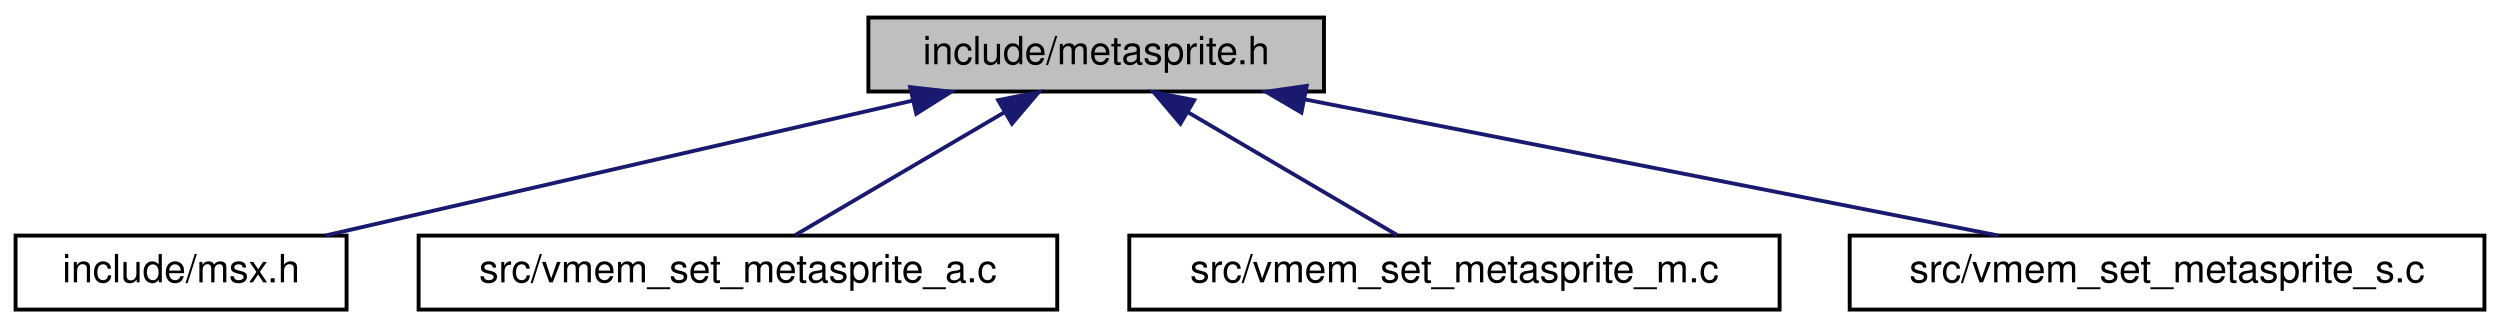
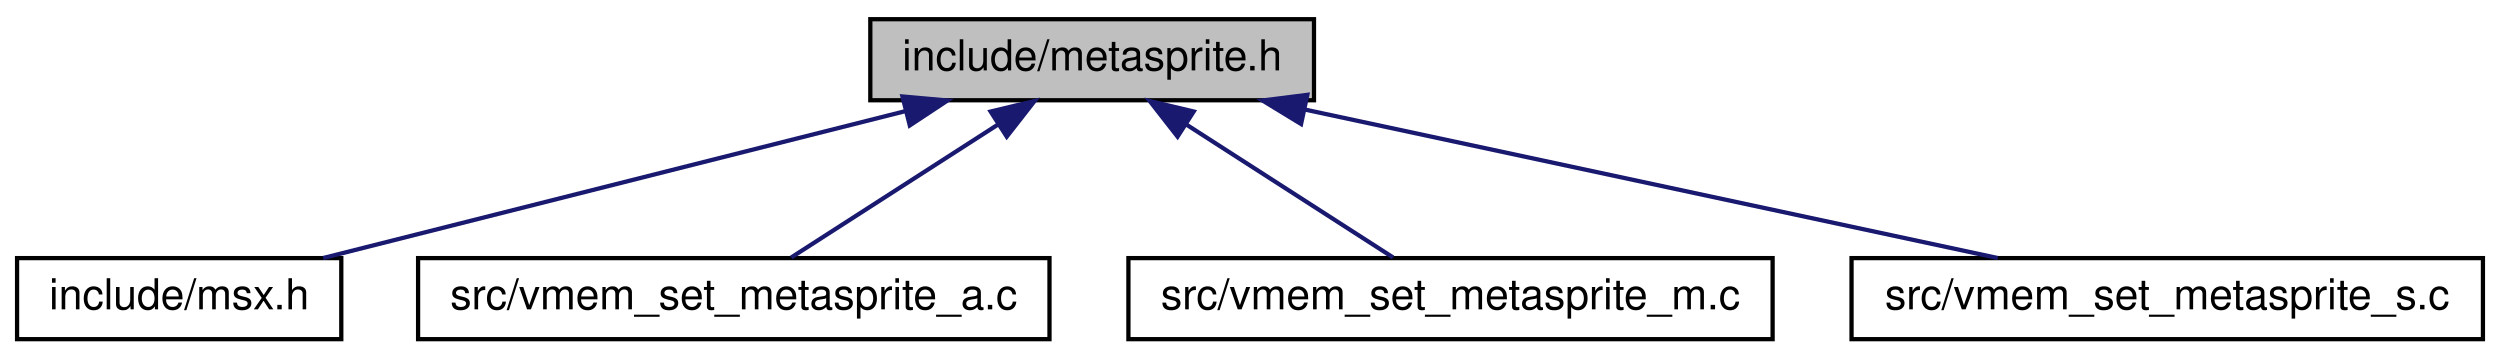
- <svg xmlns="http://www.w3.org/2000/svg" xmlns:xlink="http://www.w3.org/1999/xlink" width="642pt" height="84pt" viewBox="0.00 0.00 642.00 84.00">
+ <svg xmlns="http://www.w3.org/2000/svg" xmlns:xlink="http://www.w3.org/1999/xlink" width="586pt" height="84pt" viewBox="0.00 0.00 586.00 84.00">
  <g id="graph0" class="graph" transform="scale(1 1) rotate(0) translate(4 80)">
    <g id="node1" class="node">
      <g id="a_node1">
-         <a xlink:title=" ">
-           <polygon fill="#bfbfbf" stroke="black" points="219,-56.5 219,-75.5 336,-75.5 336,-56.5 219,-56.5" />
-           <text text-anchor="middle" x="277.5" y="-63.5" font-family="Helvetica,sans-Serif" font-size="10.00">include/metasprite.h</text>
+         <a xlink:title="Copyright (c) 2021 Daishi Mori (mori0091)">
+           <polygon fill="#bfbfbf" stroke="black" points="200,-56.5 200,-75.5 304,-75.5 304,-56.5 200,-56.5" />
+           <text text-anchor="middle" x="252" y="-63.5" font-family="Helvetica,sans-Serif" font-size="10.00">include/metasprite.h</text>
        </a>
      </g>
    </g>
    <g id="node2" class="node">
      <g id="a_node2">
-         <a xlink:href="msx_8h.html" target="_top" xlink:title=" ">
-           <polygon fill="none" stroke="black" points="0,-0.5 0,-19.5 85,-19.5 85,-0.5 0,-0.5" />
-           <text text-anchor="middle" x="42.5" y="-7.5" font-family="Helvetica,sans-Serif" font-size="10.00">include/msx.h</text>
+         <a xlink:href="msx_8h.html" target="_top" xlink:title="Copyright (c) 2021 Daishi Mori (mori0091)">
+           <polygon fill="none" stroke="black" points="0,-0.5 0,-19.5 76,-19.5 76,-0.5 0,-0.5" />
+           <text text-anchor="middle" x="38" y="-7.5" font-family="Helvetica,sans-Serif" font-size="10.00">include/msx.h</text>
        </a>
      </g>
    </g>
    <g id="edge1" class="edge">
-       <path fill="none" stroke="midnightblue" d="M230.29,-54.15C185.89,-43.95 120.31,-28.88 79.56,-19.52" />
-       <polygon fill="midnightblue" stroke="midnightblue" points="229.73,-57.62 240.26,-56.44 231.3,-50.79 229.73,-57.62" />
+       <path fill="none" stroke="midnightblue" d="M208.24,-53.96C167.83,-43.76 108.63,-28.82 71.75,-19.52" />
+       <polygon fill="midnightblue" stroke="midnightblue" points="207.54,-57.39 218.09,-56.44 209.25,-50.6 207.54,-57.39" />
    </g>
    <g id="node3" class="node">
      <g id="a_node3">
-         <a xlink:href="vmem__set__metasprite__a_8c.html" target="_top" xlink:title=" ">
-           <polygon fill="none" stroke="black" points="103.5,-0.5 103.5,-19.5 267.5,-19.5 267.5,-0.5 103.5,-0.5" />
-           <text text-anchor="middle" x="185.5" y="-7.5" font-family="Helvetica,sans-Serif" font-size="10.00">src/vmem_set_metasprite_a.c</text>
+         <a xlink:href="vmem__set__metasprite__a_8c.html" target="_top" xlink:title="Copyright (c) 2021 Daishi Mori (mori0091)">
+           <polygon fill="none" stroke="black" points="94,-0.5 94,-19.5 242,-19.5 242,-0.5 94,-0.5" />
+           <text text-anchor="middle" x="168" y="-7.5" font-family="Helvetica,sans-Serif" font-size="10.00">src/vmem_set_metasprite_a.c</text>
        </a>
      </g>
    </g>
    <g id="edge2" class="edge">
-       <path fill="none" stroke="midnightblue" d="M253.95,-51.18C237.02,-41.24 214.72,-28.15 200.24,-19.65" />
-       <polygon fill="midnightblue" stroke="midnightblue" points="252.32,-54.28 262.72,-56.32 255.87,-48.24 252.32,-54.28" />
+       <path fill="none" stroke="midnightblue" d="M230.07,-50.9C214.66,-41 194.55,-28.07 181.46,-19.65" />
+       <polygon fill="midnightblue" stroke="midnightblue" points="228.2,-53.86 238.5,-56.32 231.98,-47.97 228.2,-53.86" />
    </g>
    <g id="node4" class="node">
      <g id="a_node4">
-         <a xlink:href="vmem__set__metasprite__m_8c.html" target="_top" xlink:title=" ">
-           <polygon fill="none" stroke="black" points="286,-0.5 286,-19.5 453,-19.5 453,-0.5 286,-0.5" />
-           <text text-anchor="middle" x="369.5" y="-7.5" font-family="Helvetica,sans-Serif" font-size="10.00">src/vmem_set_metasprite_m.c</text>
+         <a xlink:href="vmem__set__metasprite__m_8c.html" target="_top" xlink:title="Copyright (c) 2021 Daishi Mori (mori0091)">
+           <polygon fill="none" stroke="black" points="260.5,-0.5 260.5,-19.5 411.5,-19.5 411.5,-0.5 260.5,-0.5" />
+           <text text-anchor="middle" x="336" y="-7.5" font-family="Helvetica,sans-Serif" font-size="10.00">src/vmem_set_metasprite_m.c</text>
        </a>
      </g>
    </g>
    <g id="edge3" class="edge">
-       <path fill="none" stroke="midnightblue" d="M301.05,-51.18C317.98,-41.24 340.28,-28.15 354.76,-19.65" />
-       <polygon fill="midnightblue" stroke="midnightblue" points="299.13,-48.24 292.28,-56.32 302.68,-54.28 299.13,-48.24" />
+       <path fill="none" stroke="midnightblue" d="M273.93,-50.9C289.34,-41 309.45,-28.07 322.54,-19.65" />
+       <polygon fill="midnightblue" stroke="midnightblue" points="272.02,-47.97 265.5,-56.32 275.8,-53.86 272.02,-47.97" />
    </g>
    <g id="node5" class="node">
      <g id="a_node5">
-         <a xlink:href="vmem__set__metasprite__s_8c.html" target="_top" xlink:title=" ">
-           <polygon fill="none" stroke="black" points="471,-0.5 471,-19.5 634,-19.5 634,-0.5 471,-0.5" />
-           <text text-anchor="middle" x="552.5" y="-7.5" font-family="Helvetica,sans-Serif" font-size="10.00">src/vmem_set_metasprite_s.c</text>
+         <a xlink:href="vmem__set__metasprite__s_8c.html" target="_top" xlink:title="Copyright (c) 2021 Daishi Mori (mori0091)">
+           <polygon fill="none" stroke="black" points="430,-0.5 430,-19.5 578,-19.5 578,-0.5 430,-0.5" />
+           <text text-anchor="middle" x="504" y="-7.5" font-family="Helvetica,sans-Serif" font-size="10.00">src/vmem_set_metasprite_s.c</text>
        </a>
      </g>
    </g>
    <g id="edge4" class="edge">
-       <path fill="none" stroke="midnightblue" d="M331.11,-54.47C383.08,-44.27 460.94,-28.98 509.13,-19.52" />
-       <polygon fill="midnightblue" stroke="midnightblue" points="330.21,-51.08 321.07,-56.44 331.56,-57.95 330.21,-51.08" />
+       <path fill="none" stroke="midnightblue" d="M301.72,-54.35C349.34,-44.14 420.28,-28.94 464.26,-19.52" />
+       <polygon fill="midnightblue" stroke="midnightblue" points="300.97,-50.93 291.93,-56.44 302.44,-57.77 300.97,-50.93" />
    </g>
  </g>
</svg>
